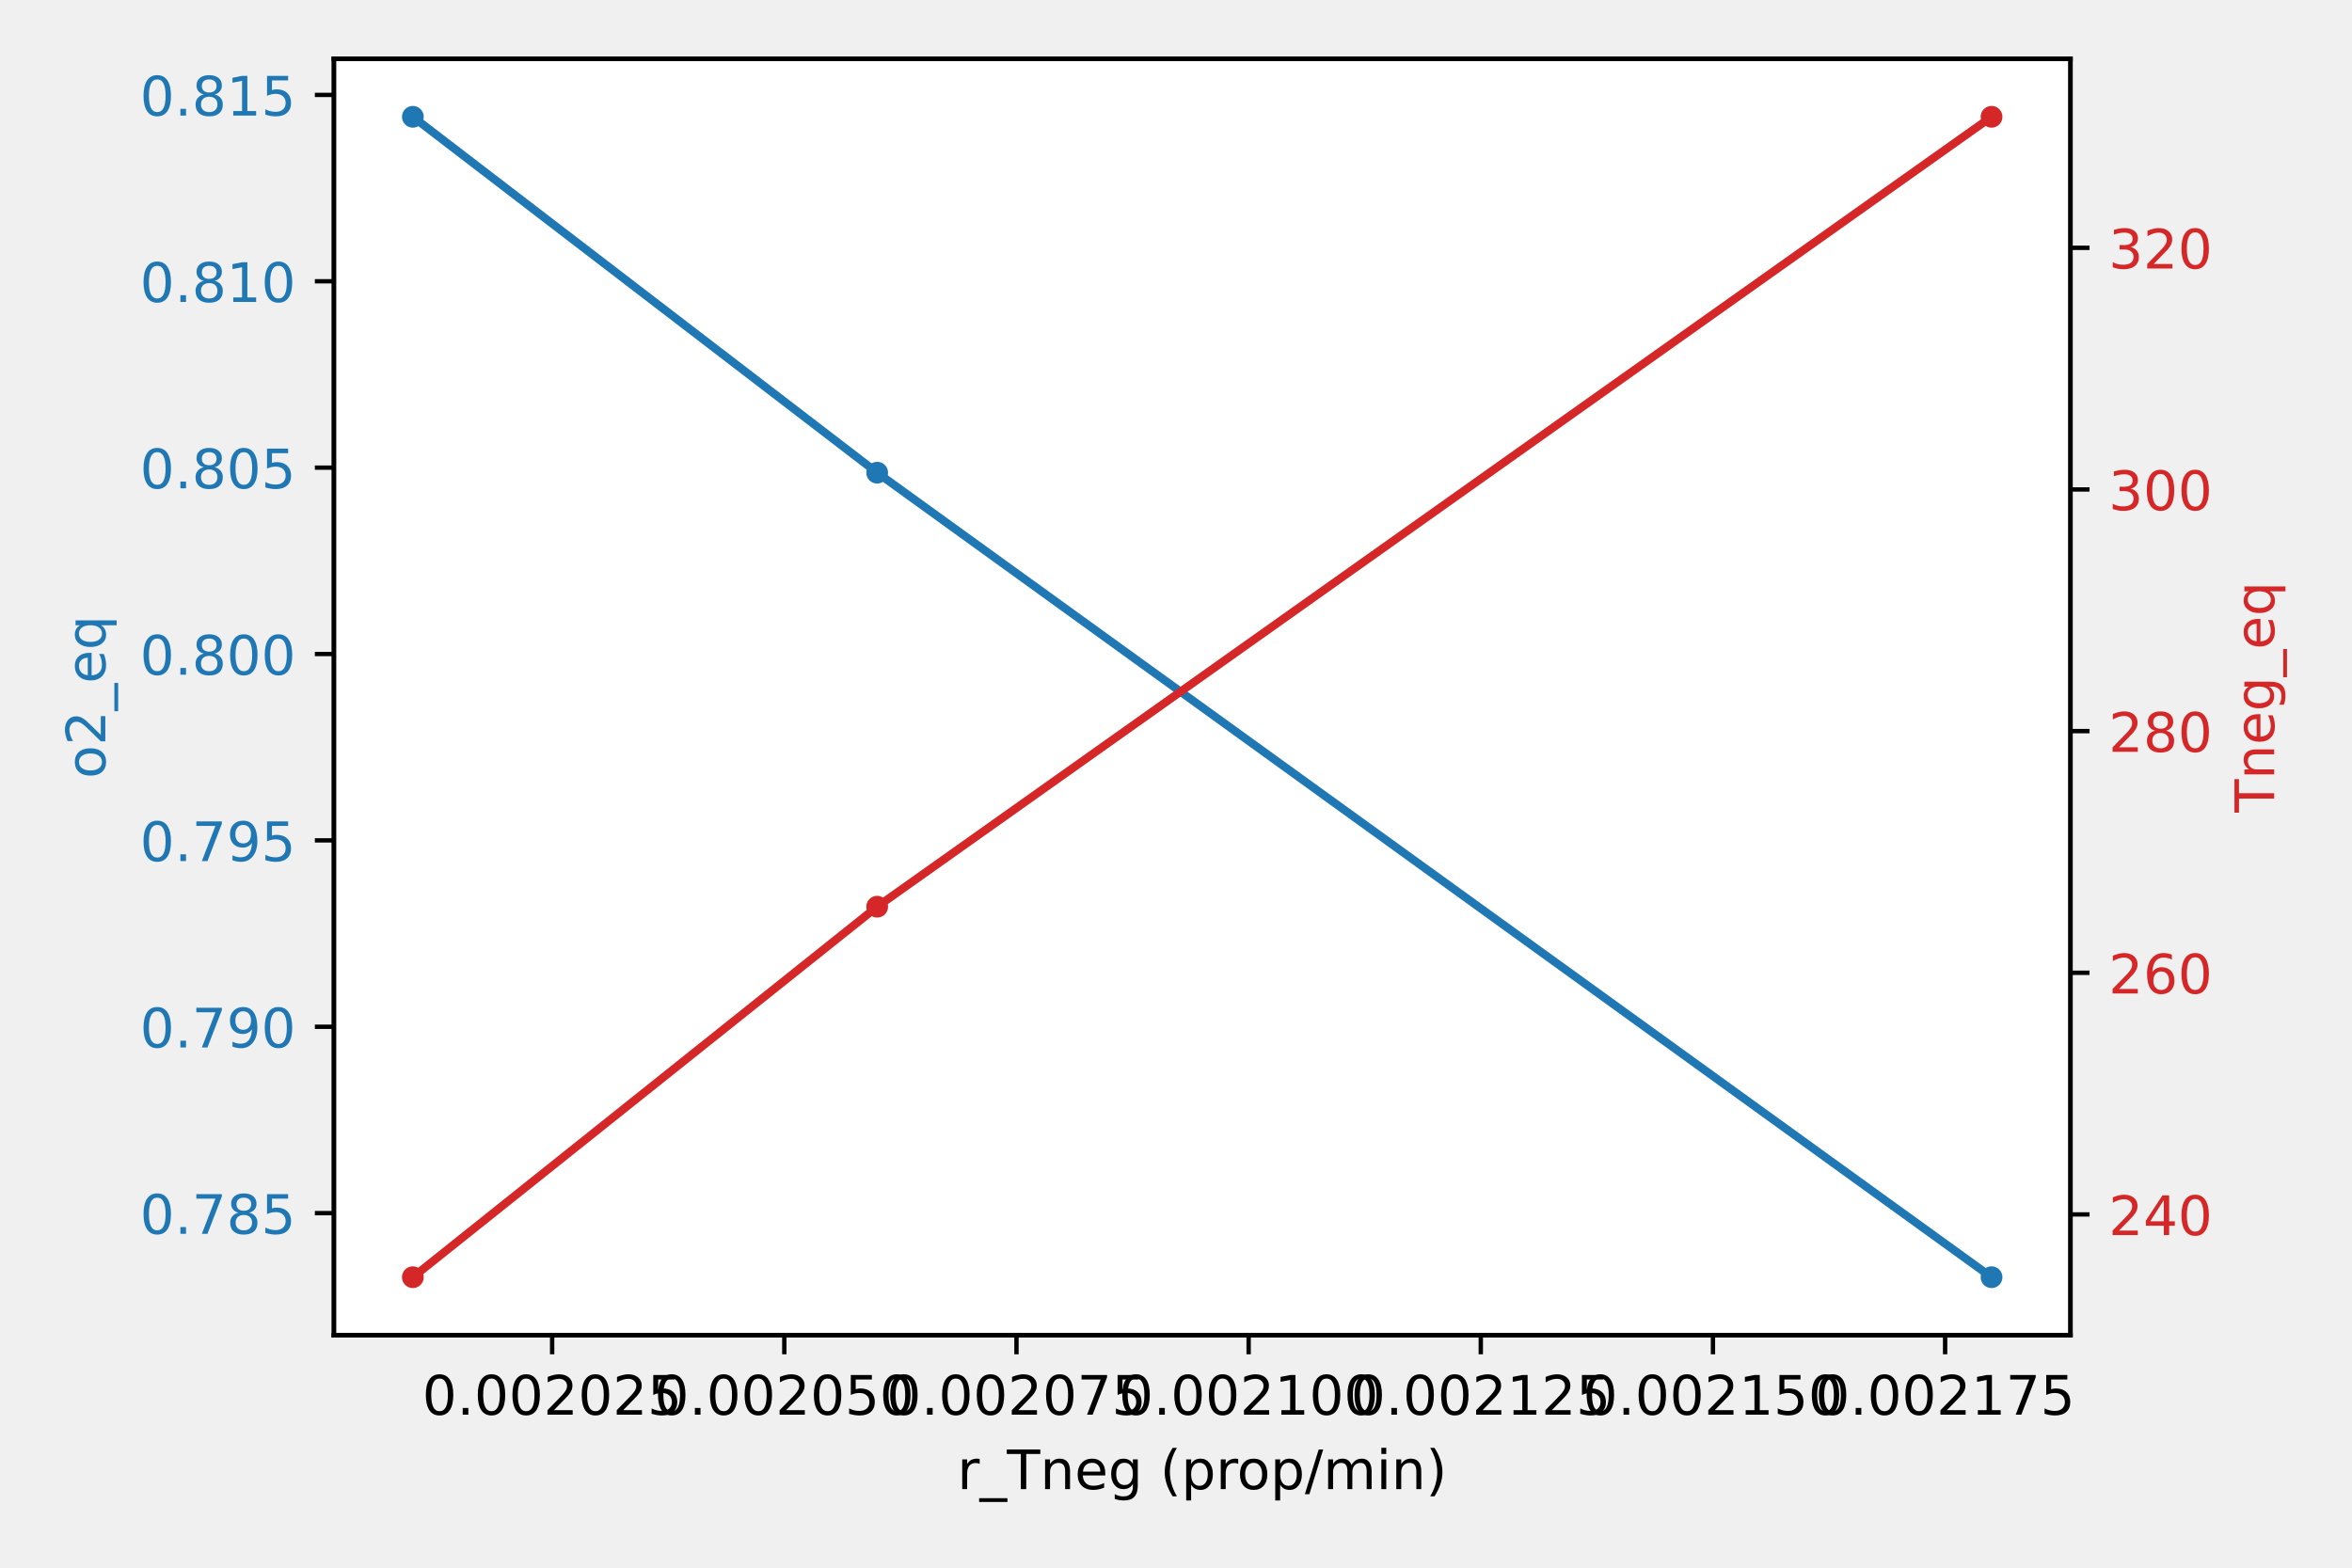
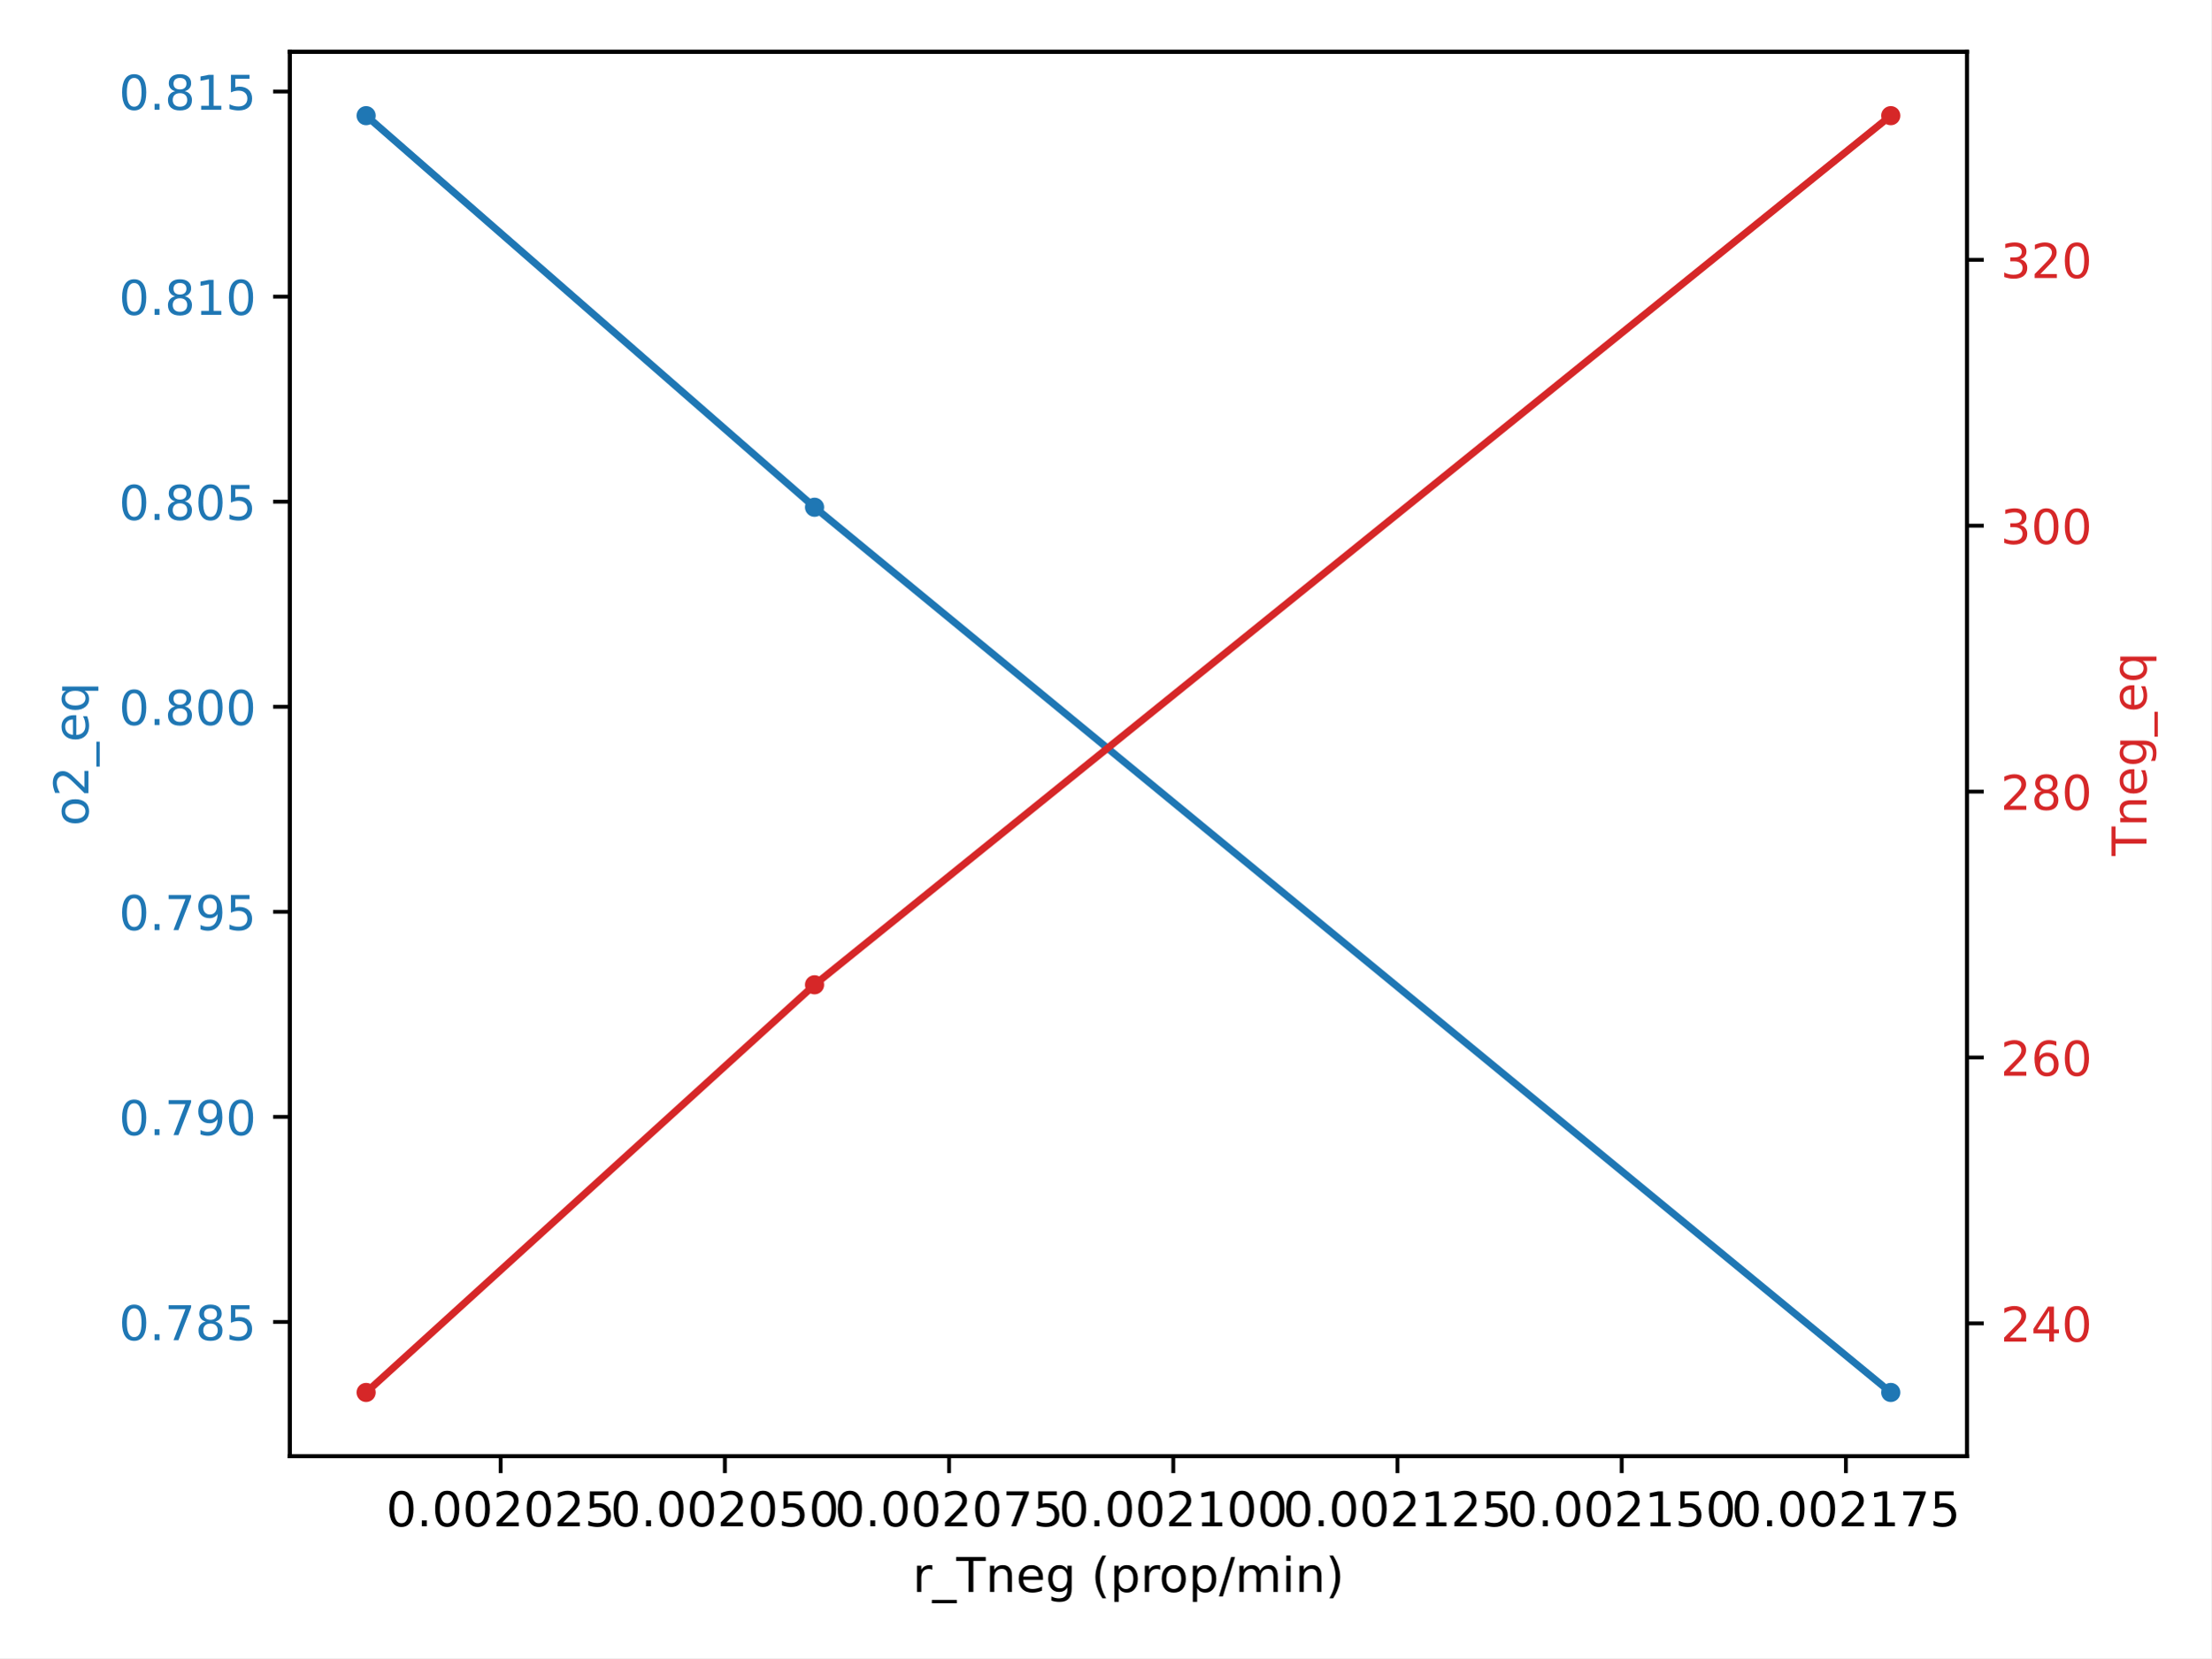
- <svg xmlns="http://www.w3.org/2000/svg" xmlns:xlink="http://www.w3.org/1999/xlink" height="288pt" version="1.1" viewBox="0 0 432 288" width="432pt">
+ <svg xmlns="http://www.w3.org/2000/svg" xmlns:xlink="http://www.w3.org/1999/xlink" height="345.6pt" version="1.1" viewBox="0 0 460.8 345.6" width="460.8pt">
  <defs>
    <style type="text/css">*{stroke-linecap:butt;stroke-linejoin:round;}</style>
  </defs>
  <g id="figure_1">
    <g id="patch_1">
-       <path d="M 0 288  L 432 288  L 432 0  L 0 0  z " style="fill:none;" />
+       <path d="M 0 345.6  L 460.8 345.6  L 460.8 0  L 0 0  z " style="fill:#ffffff;" />
    </g>
    <g id="axes_1">
      <g id="patch_2">
-         <path d="M 61.331 245.294  L 380.294 245.294  L 380.294 10.8  L 61.331 10.8  z " style="fill:#ffffff;" />
+         <path d="M 60.41 303.539  L 409.93 303.539  L 409.93 10.8  L 60.41 10.8  z " style="fill:#ffffff;" />
      </g>
      <g id="matplotlib.axis_1">
        <g id="xtick_1">
          <g id="line2d_1">
            <defs>
-               <path d="M 0 0  L 0 3.5  " id="m2875d56a18" style="stroke:#000000;stroke-width:0.8;" />
+               <path d="M 0 0  L 0 3.5  " id="mf138fcffef" style="stroke:#000000;stroke-width:0.8;" />
            </defs>
            <g>
-               <use style="stroke:#000000;stroke-width:0.8;" x="101.415" xlink:href="#m2875d56a18" y="245.294" />
+               <use style="stroke:#000000;stroke-width:0.8;" x="104.334" xlink:href="#mf138fcffef" y="303.539" />
            </g>
          </g>
          <g id="text_1">
-             <g transform="translate(77.55696 259.8922)scale(0.1 -0.1)">
+             <g transform="translate(80.47582 318.1372)scale(0.1 -0.1)">
              <defs>
                <path d="M 31.781 66.406  Q 24.172 66.406 20.328 58.906  Q 16.5 51.422 16.5 36.375  Q 16.5 21.391 20.328 13.891  Q 24.172 6.391 31.781 6.391  Q 39.453 6.391 43.281 13.891  Q 47.125 21.391 47.125 36.375  Q 47.125 51.422 43.281 58.906  Q 39.453 66.406 31.781 66.406  z M 31.781 74.219  Q 44.047 74.219 50.516 64.516  Q 56.984 54.828 56.984 36.375  Q 56.984 17.969 50.516 8.266  Q 44.047 -1.422 31.781 -1.422  Q 19.531 -1.422 13.062 8.266  Q 6.594 17.969 6.594 36.375  Q 6.594 54.828 13.062 64.516  Q 19.531 74.219 31.781 74.219  z " id="DejaVuSans-48" />
                <path d="M 10.688 12.406  L 21 12.406  L 21 0  L 10.688 0  z " id="DejaVuSans-46" />
                <path d="M 19.188 8.297  L 53.609 8.297  L 53.609 0  L 7.328 0  L 7.328 8.297  Q 12.938 14.109 22.625 23.891  Q 32.328 33.688 34.812 36.531  Q 39.547 41.844 41.422 45.531  Q 43.312 49.219 43.312 52.781  Q 43.312 58.594 39.234 62.25  Q 35.156 65.922 28.609 65.922  Q 23.969 65.922 18.812 64.312  Q 13.672 62.703 7.812 59.422  L 7.812 69.391  Q 13.766 71.781 18.938 73  Q 24.125 74.219 28.422 74.219  Q 39.75 74.219 46.484 68.547  Q 53.219 62.891 53.219 53.422  Q 53.219 48.922 51.531 44.891  Q 49.859 40.875 45.406 35.406  Q 44.188 33.984 37.641 27.219  Q 31.109 20.453 19.188 8.297  z " id="DejaVuSans-50" />
                <path d="M 10.797 72.906  L 49.516 72.906  L 49.516 64.594  L 19.828 64.594  L 19.828 46.734  Q 21.969 47.469 24.109 47.828  Q 26.266 48.188 28.422 48.188  Q 40.625 48.188 47.75 41.5  Q 54.891 34.812 54.891 23.391  Q 54.891 11.625 47.562 5.094  Q 40.234 -1.422 26.906 -1.422  Q 22.312 -1.422 17.547 -0.641  Q 12.797 0.141 7.719 1.703  L 7.719 11.625  Q 12.109 9.234 16.797 8.062  Q 21.484 6.891 26.703 6.891  Q 35.156 6.891 40.078 11.328  Q 45.016 15.766 45.016 23.391  Q 45.016 31 40.078 35.438  Q 35.156 39.891 26.703 39.891  Q 22.75 39.891 18.812 39.016  Q 14.891 38.141 10.797 36.281  z " id="DejaVuSans-53" />
              </defs>
              <use xlink:href="#DejaVuSans-48" />
              <use x="63.623" xlink:href="#DejaVuSans-46" />
              <use x="95.41" xlink:href="#DejaVuSans-48" />
              <use x="159.033" xlink:href="#DejaVuSans-48" />
              <use x="222.656" xlink:href="#DejaVuSans-50" />
              <use x="286.279" xlink:href="#DejaVuSans-48" />
              <use x="349.902" xlink:href="#DejaVuSans-50" />
              <use x="413.525" xlink:href="#DejaVuSans-53" />
            </g>
          </g>
        </g>
        <g id="xtick_2">
          <g id="line2d_2">
            <g>
-               <use style="stroke:#000000;stroke-width:0.8;" x="144.057" xlink:href="#m2875d56a18" y="245.294" />
+               <use style="stroke:#000000;stroke-width:0.8;" x="151.061" xlink:href="#mf138fcffef" y="303.539" />
            </g>
          </g>
          <g id="text_2">
-             <g transform="translate(120.199 259.8922)scale(0.1 -0.1)">
+             <g transform="translate(127.2031 318.1372)scale(0.1 -0.1)">
              <use xlink:href="#DejaVuSans-48" />
              <use x="63.623" xlink:href="#DejaVuSans-46" />
              <use x="95.41" xlink:href="#DejaVuSans-48" />
              <use x="159.033" xlink:href="#DejaVuSans-48" />
              <use x="222.656" xlink:href="#DejaVuSans-50" />
              <use x="286.279" xlink:href="#DejaVuSans-48" />
              <use x="349.902" xlink:href="#DejaVuSans-53" />
              <use x="413.525" xlink:href="#DejaVuSans-48" />
            </g>
          </g>
        </g>
        <g id="xtick_3">
          <g id="line2d_3">
            <g>
-               <use style="stroke:#000000;stroke-width:0.8;" x="186.699" xlink:href="#m2875d56a18" y="245.294" />
+               <use style="stroke:#000000;stroke-width:0.8;" x="197.788" xlink:href="#mf138fcffef" y="303.539" />
            </g>
          </g>
          <g id="text_3">
-             <g transform="translate(162.8411 259.8922)scale(0.1 -0.1)">
+             <g transform="translate(173.9304 318.1372)scale(0.1 -0.1)">
              <defs>
                <path d="M 8.203 72.906  L 55.078 72.906  L 55.078 68.703  L 28.609 0  L 18.312 0  L 43.219 64.594  L 8.203 64.594  z " id="DejaVuSans-55" />
              </defs>
              <use xlink:href="#DejaVuSans-48" />
              <use x="63.623" xlink:href="#DejaVuSans-46" />
              <use x="95.41" xlink:href="#DejaVuSans-48" />
              <use x="159.033" xlink:href="#DejaVuSans-48" />
              <use x="222.656" xlink:href="#DejaVuSans-50" />
              <use x="286.279" xlink:href="#DejaVuSans-48" />
              <use x="349.902" xlink:href="#DejaVuSans-55" />
              <use x="413.525" xlink:href="#DejaVuSans-53" />
            </g>
          </g>
        </g>
        <g id="xtick_4">
          <g id="line2d_4">
            <g>
-               <use style="stroke:#000000;stroke-width:0.8;" x="229.341" xlink:href="#m2875d56a18" y="245.294" />
+               <use style="stroke:#000000;stroke-width:0.8;" x="244.515" xlink:href="#mf138fcffef" y="303.539" />
            </g>
          </g>
          <g id="text_4">
-             <g transform="translate(205.4831 259.8922)scale(0.1 -0.1)">
+             <g transform="translate(220.6576 318.1372)scale(0.1 -0.1)">
              <defs>
                <path d="M 12.406 8.297  L 28.516 8.297  L 28.516 63.922  L 10.984 60.406  L 10.984 69.391  L 28.422 72.906  L 38.281 72.906  L 38.281 8.297  L 54.391 8.297  L 54.391 0  L 12.406 0  z " id="DejaVuSans-49" />
              </defs>
              <use xlink:href="#DejaVuSans-48" />
              <use x="63.623" xlink:href="#DejaVuSans-46" />
              <use x="95.41" xlink:href="#DejaVuSans-48" />
              <use x="159.033" xlink:href="#DejaVuSans-48" />
              <use x="222.656" xlink:href="#DejaVuSans-50" />
              <use x="286.279" xlink:href="#DejaVuSans-49" />
              <use x="349.902" xlink:href="#DejaVuSans-48" />
              <use x="413.525" xlink:href="#DejaVuSans-48" />
            </g>
          </g>
        </g>
        <g id="xtick_5">
          <g id="line2d_5">
            <g>
-               <use style="stroke:#000000;stroke-width:0.8;" x="271.983" xlink:href="#m2875d56a18" y="245.294" />
+               <use style="stroke:#000000;stroke-width:0.8;" x="291.243" xlink:href="#mf138fcffef" y="303.539" />
            </g>
          </g>
          <g id="text_5">
-             <g transform="translate(248.1251 259.8922)scale(0.1 -0.1)">
+             <g transform="translate(267.3849 318.1372)scale(0.1 -0.1)">
              <use xlink:href="#DejaVuSans-48" />
              <use x="63.623" xlink:href="#DejaVuSans-46" />
              <use x="95.41" xlink:href="#DejaVuSans-48" />
              <use x="159.033" xlink:href="#DejaVuSans-48" />
              <use x="222.656" xlink:href="#DejaVuSans-50" />
              <use x="286.279" xlink:href="#DejaVuSans-49" />
              <use x="349.902" xlink:href="#DejaVuSans-50" />
              <use x="413.525" xlink:href="#DejaVuSans-53" />
            </g>
          </g>
        </g>
        <g id="xtick_6">
          <g id="line2d_6">
            <g>
-               <use style="stroke:#000000;stroke-width:0.8;" x="314.625" xlink:href="#m2875d56a18" y="245.294" />
+               <use style="stroke:#000000;stroke-width:0.8;" x="337.97" xlink:href="#mf138fcffef" y="303.539" />
            </g>
          </g>
          <g id="text_6">
-             <g transform="translate(290.7672 259.8922)scale(0.1 -0.1)">
+             <g transform="translate(314.1122 318.1372)scale(0.1 -0.1)">
              <use xlink:href="#DejaVuSans-48" />
              <use x="63.623" xlink:href="#DejaVuSans-46" />
              <use x="95.41" xlink:href="#DejaVuSans-48" />
              <use x="159.033" xlink:href="#DejaVuSans-48" />
              <use x="222.656" xlink:href="#DejaVuSans-50" />
              <use x="286.279" xlink:href="#DejaVuSans-49" />
              <use x="349.902" xlink:href="#DejaVuSans-53" />
              <use x="413.525" xlink:href="#DejaVuSans-48" />
            </g>
          </g>
        </g>
        <g id="xtick_7">
          <g id="line2d_7">
            <g>
-               <use style="stroke:#000000;stroke-width:0.8;" x="357.267" xlink:href="#m2875d56a18" y="245.294" />
+               <use style="stroke:#000000;stroke-width:0.8;" x="384.697" xlink:href="#mf138fcffef" y="303.539" />
            </g>
          </g>
          <g id="text_7">
-             <g transform="translate(333.4092 259.8922)scale(0.1 -0.1)">
+             <g transform="translate(360.8395 318.1372)scale(0.1 -0.1)">
              <use xlink:href="#DejaVuSans-48" />
              <use x="63.623" xlink:href="#DejaVuSans-46" />
              <use x="95.41" xlink:href="#DejaVuSans-48" />
              <use x="159.033" xlink:href="#DejaVuSans-48" />
              <use x="222.656" xlink:href="#DejaVuSans-50" />
              <use x="286.279" xlink:href="#DejaVuSans-49" />
              <use x="349.902" xlink:href="#DejaVuSans-55" />
              <use x="413.525" xlink:href="#DejaVuSans-53" />
            </g>
          </g>
        </g>
        <g id="text_8">
-           <g transform="translate(175.8297 273.5703)scale(0.1 -0.1)">
+           <g transform="translate(190.1872 331.8153)scale(0.1 -0.1)">
            <defs>
              <path d="M 41.109 46.297  Q 39.594 47.172 37.812 47.578  Q 36.031 48 33.891 48  Q 26.266 48 22.188 43.047  Q 18.109 38.094 18.109 28.812  L 18.109 0  L 9.078 0  L 9.078 54.688  L 18.109 54.688  L 18.109 46.188  Q 20.953 51.172 25.484 53.578  Q 30.031 56 36.531 56  Q 37.453 56 38.578 55.875  Q 39.703 55.766 41.062 55.516  z " id="DejaVuSans-114" />
              <path d="M 50.984 -16.609  L 50.984 -23.578  L -0.984 -23.578  L -0.984 -16.609  z " id="DejaVuSans-95" />
              <path d="M -0.297 72.906  L 61.375 72.906  L 61.375 64.594  L 35.5 64.594  L 35.5 0  L 25.594 0  L 25.594 64.594  L -0.297 64.594  z " id="DejaVuSans-84" />
              <path d="M 54.891 33.016  L 54.891 0  L 45.906 0  L 45.906 32.719  Q 45.906 40.484 42.875 44.328  Q 39.844 48.188 33.797 48.188  Q 26.516 48.188 22.312 43.547  Q 18.109 38.922 18.109 30.906  L 18.109 0  L 9.078 0  L 9.078 54.688  L 18.109 54.688  L 18.109 46.188  Q 21.344 51.125 25.703 53.562  Q 30.078 56 35.797 56  Q 45.219 56 50.047 50.172  Q 54.891 44.344 54.891 33.016  z " id="DejaVuSans-110" />
              <path d="M 56.203 29.594  L 56.203 25.203  L 14.891 25.203  Q 15.484 15.922 20.484 11.062  Q 25.484 6.203 34.422 6.203  Q 39.594 6.203 44.453 7.469  Q 49.312 8.734 54.109 11.281  L 54.109 2.781  Q 49.266 0.734 44.188 -0.344  Q 39.109 -1.422 33.891 -1.422  Q 20.797 -1.422 13.156 6.188  Q 5.516 13.812 5.516 26.812  Q 5.516 40.234 12.766 48.109  Q 20.016 56 32.328 56  Q 43.359 56 49.781 48.891  Q 56.203 41.797 56.203 29.594  z M 47.219 32.234  Q 47.125 39.594 43.094 43.984  Q 39.062 48.391 32.422 48.391  Q 24.906 48.391 20.391 44.141  Q 15.875 39.891 15.188 32.172  z " id="DejaVuSans-101" />
              <path d="M 45.406 27.984  Q 45.406 37.75 41.375 43.109  Q 37.359 48.484 30.078 48.484  Q 22.859 48.484 18.828 43.109  Q 14.797 37.75 14.797 27.984  Q 14.797 18.266 18.828 12.891  Q 22.859 7.516 30.078 7.516  Q 37.359 7.516 41.375 12.891  Q 45.406 18.266 45.406 27.984  z M 54.391 6.781  Q 54.391 -7.172 48.188 -13.984  Q 42 -20.797 29.203 -20.797  Q 24.469 -20.797 20.266 -20.094  Q 16.062 -19.391 12.109 -17.922  L 12.109 -9.188  Q 16.062 -11.328 19.922 -12.344  Q 23.781 -13.375 27.781 -13.375  Q 36.625 -13.375 41.016 -8.766  Q 45.406 -4.156 45.406 5.172  L 45.406 9.625  Q 42.625 4.781 38.281 2.391  Q 33.938 0 27.875 0  Q 17.828 0 11.672 7.656  Q 5.516 15.328 5.516 27.984  Q 5.516 40.672 11.672 48.328  Q 17.828 56 27.875 56  Q 33.938 56 38.281 53.609  Q 42.625 51.219 45.406 46.391  L 45.406 54.688  L 54.391 54.688  z " id="DejaVuSans-103" />
              <path id="DejaVuSans-32" />
              <path d="M 31 75.875  Q 24.469 64.656 21.281 53.656  Q 18.109 42.672 18.109 31.391  Q 18.109 20.125 21.312 9.062  Q 24.516 -2 31 -13.188  L 23.188 -13.188  Q 15.875 -1.703 12.234 9.375  Q 8.594 20.453 8.594 31.391  Q 8.594 42.281 12.203 53.312  Q 15.828 64.359 23.188 75.875  z " id="DejaVuSans-40" />
              <path d="M 18.109 8.203  L 18.109 -20.797  L 9.078 -20.797  L 9.078 54.688  L 18.109 54.688  L 18.109 46.391  Q 20.953 51.266 25.266 53.625  Q 29.594 56 35.594 56  Q 45.562 56 51.781 48.094  Q 58.016 40.188 58.016 27.297  Q 58.016 14.406 51.781 6.484  Q 45.562 -1.422 35.594 -1.422  Q 29.594 -1.422 25.266 0.953  Q 20.953 3.328 18.109 8.203  z M 48.688 27.297  Q 48.688 37.203 44.609 42.844  Q 40.531 48.484 33.406 48.484  Q 26.266 48.484 22.188 42.844  Q 18.109 37.203 18.109 27.297  Q 18.109 17.391 22.188 11.75  Q 26.266 6.109 33.406 6.109  Q 40.531 6.109 44.609 11.75  Q 48.688 17.391 48.688 27.297  z " id="DejaVuSans-112" />
              <path d="M 30.609 48.391  Q 23.391 48.391 19.188 42.75  Q 14.984 37.109 14.984 27.297  Q 14.984 17.484 19.156 11.844  Q 23.344 6.203 30.609 6.203  Q 37.797 6.203 41.984 11.859  Q 46.188 17.531 46.188 27.297  Q 46.188 37.016 41.984 42.703  Q 37.797 48.391 30.609 48.391  z M 30.609 56  Q 42.328 56 49.016 48.375  Q 55.719 40.766 55.719 27.297  Q 55.719 13.875 49.016 6.219  Q 42.328 -1.422 30.609 -1.422  Q 18.844 -1.422 12.172 6.219  Q 5.516 13.875 5.516 27.297  Q 5.516 40.766 12.172 48.375  Q 18.844 56 30.609 56  z " id="DejaVuSans-111" />
              <path d="M 25.391 72.906  L 33.688 72.906  L 8.297 -9.281  L 0 -9.281  z " id="DejaVuSans-47" />
              <path d="M 52 44.188  Q 55.375 50.25 60.062 53.125  Q 64.75 56 71.094 56  Q 79.641 56 84.281 50.016  Q 88.922 44.047 88.922 33.016  L 88.922 0  L 79.891 0  L 79.891 32.719  Q 79.891 40.578 77.094 44.375  Q 74.312 48.188 68.609 48.188  Q 61.625 48.188 57.562 43.547  Q 53.516 38.922 53.516 30.906  L 53.516 0  L 44.484 0  L 44.484 32.719  Q 44.484 40.625 41.703 44.406  Q 38.922 48.188 33.109 48.188  Q 26.219 48.188 22.156 43.531  Q 18.109 38.875 18.109 30.906  L 18.109 0  L 9.078 0  L 9.078 54.688  L 18.109 54.688  L 18.109 46.188  Q 21.188 51.219 25.484 53.609  Q 29.781 56 35.688 56  Q 41.656 56 45.828 52.969  Q 50 49.953 52 44.188  z " id="DejaVuSans-109" />
              <path d="M 9.422 54.688  L 18.406 54.688  L 18.406 0  L 9.422 0  z M 9.422 75.984  L 18.406 75.984  L 18.406 64.594  L 9.422 64.594  z " id="DejaVuSans-105" />
              <path d="M 8.016 75.875  L 15.828 75.875  Q 23.141 64.359 26.781 53.312  Q 30.422 42.281 30.422 31.391  Q 30.422 20.453 26.781 9.375  Q 23.141 -1.703 15.828 -13.188  L 8.016 -13.188  Q 14.5 -2 17.703 9.062  Q 20.906 20.125 20.906 31.391  Q 20.906 42.672 17.703 53.656  Q 14.5 64.656 8.016 75.875  z " id="DejaVuSans-41" />
            </defs>
            <use xlink:href="#DejaVuSans-114" />
            <use x="41.113" xlink:href="#DejaVuSans-95" />
            <use x="91.113" xlink:href="#DejaVuSans-84" />
            <use x="152.197" xlink:href="#DejaVuSans-110" />
            <use x="215.576" xlink:href="#DejaVuSans-101" />
            <use x="277.1" xlink:href="#DejaVuSans-103" />
            <use x="340.576" xlink:href="#DejaVuSans-32" />
            <use x="372.363" xlink:href="#DejaVuSans-40" />
            <use x="411.377" xlink:href="#DejaVuSans-112" />
            <use x="474.854" xlink:href="#DejaVuSans-114" />
            <use x="513.717" xlink:href="#DejaVuSans-111" />
            <use x="574.898" xlink:href="#DejaVuSans-112" />
            <use x="638.375" xlink:href="#DejaVuSans-47" />
            <use x="672.066" xlink:href="#DejaVuSans-109" />
            <use x="769.479" xlink:href="#DejaVuSans-105" />
            <use x="797.262" xlink:href="#DejaVuSans-110" />
            <use x="860.641" xlink:href="#DejaVuSans-41" />
          </g>
        </g>
      </g>
      <g id="matplotlib.axis_2">
        <g id="ytick_1">
          <g id="line2d_8">
            <defs>
-               <path d="M 0 0  L -3.5 0  " id="m1f08e4fe74" style="stroke:#000000;stroke-width:0.8;" />
+               <path d="M 0 0  L -3.5 0  " id="mfd2aa10084" style="stroke:#000000;stroke-width:0.8;" />
            </defs>
            <g>
-               <use style="stroke:#000000;stroke-width:0.8;" x="61.331" xlink:href="#m1f08e4fe74" y="222.866" />
+               <use style="stroke:#000000;stroke-width:0.8;" x="60.41" xlink:href="#mfd2aa10084" y="275.54" />
            </g>
          </g>
          <g id="text_9">
-             <g style="fill:#1f77b4;" transform="translate(25.70312 226.6653)scale(0.1 -0.1)">
+             <g style="fill:#1f77b4;" transform="translate(24.78187 279.3396)scale(0.1 -0.1)">
              <defs>
                <path d="M 31.781 34.625  Q 24.75 34.625 20.719 30.859  Q 16.703 27.094 16.703 20.516  Q 16.703 13.922 20.719 10.156  Q 24.75 6.391 31.781 6.391  Q 38.812 6.391 42.859 10.172  Q 46.922 13.969 46.922 20.516  Q 46.922 27.094 42.891 30.859  Q 38.875 34.625 31.781 34.625  z M 21.922 38.812  Q 15.578 40.375 12.031 44.719  Q 8.5 49.078 8.5 55.328  Q 8.5 64.062 14.719 69.141  Q 20.953 74.219 31.781 74.219  Q 42.672 74.219 48.875 69.141  Q 55.078 64.062 55.078 55.328  Q 55.078 49.078 51.531 44.719  Q 48 40.375 41.703 38.812  Q 48.828 37.156 52.797 32.312  Q 56.781 27.484 56.781 20.516  Q 56.781 9.906 50.312 4.234  Q 43.844 -1.422 31.781 -1.422  Q 19.734 -1.422 13.25 4.234  Q 6.781 9.906 6.781 20.516  Q 6.781 27.484 10.781 32.312  Q 14.797 37.156 21.922 38.812  z M 18.312 54.391  Q 18.312 48.734 21.844 45.562  Q 25.391 42.391 31.781 42.391  Q 38.141 42.391 41.719 45.562  Q 45.312 48.734 45.312 54.391  Q 45.312 60.062 41.719 63.234  Q 38.141 66.406 31.781 66.406  Q 25.391 66.406 21.844 63.234  Q 18.312 60.062 18.312 54.391  z " id="DejaVuSans-56" />
              </defs>
              <use xlink:href="#DejaVuSans-48" />
              <use x="63.623" xlink:href="#DejaVuSans-46" />
              <use x="95.41" xlink:href="#DejaVuSans-55" />
              <use x="159.033" xlink:href="#DejaVuSans-56" />
              <use x="222.656" xlink:href="#DejaVuSans-53" />
            </g>
          </g>
        </g>
        <g id="ytick_2">
          <g id="line2d_9">
            <g>
-               <use style="stroke:#000000;stroke-width:0.8;" x="61.331" xlink:href="#m1f08e4fe74" y="188.627" />
+               <use style="stroke:#000000;stroke-width:0.8;" x="60.41" xlink:href="#mfd2aa10084" y="232.797" />
            </g>
          </g>
          <g id="text_10">
-             <g style="fill:#1f77b4;" transform="translate(25.70312 192.4264)scale(0.1 -0.1)">
+             <g style="fill:#1f77b4;" transform="translate(24.78187 236.5962)scale(0.1 -0.1)">
              <defs>
                <path d="M 10.984 1.516  L 10.984 10.5  Q 14.703 8.734 18.5 7.812  Q 22.312 6.891 25.984 6.891  Q 35.75 6.891 40.891 13.453  Q 46.047 20.016 46.781 33.406  Q 43.953 29.203 39.594 26.953  Q 35.25 24.703 29.984 24.703  Q 19.047 24.703 12.672 31.312  Q 6.297 37.938 6.297 49.422  Q 6.297 60.641 12.938 67.422  Q 19.578 74.219 30.609 74.219  Q 43.266 74.219 49.922 64.516  Q 56.594 54.828 56.594 36.375  Q 56.594 19.141 48.406 8.859  Q 40.234 -1.422 26.422 -1.422  Q 22.703 -1.422 18.891 -0.688  Q 15.094 0.047 10.984 1.516  z M 30.609 32.422  Q 37.25 32.422 41.125 36.953  Q 45.016 41.5 45.016 49.422  Q 45.016 57.281 41.125 61.844  Q 37.25 66.406 30.609 66.406  Q 23.969 66.406 20.094 61.844  Q 16.219 57.281 16.219 49.422  Q 16.219 41.5 20.094 36.953  Q 23.969 32.422 30.609 32.422  z " id="DejaVuSans-57" />
              </defs>
              <use xlink:href="#DejaVuSans-48" />
              <use x="63.623" xlink:href="#DejaVuSans-46" />
              <use x="95.41" xlink:href="#DejaVuSans-55" />
              <use x="159.033" xlink:href="#DejaVuSans-57" />
              <use x="222.656" xlink:href="#DejaVuSans-48" />
            </g>
          </g>
        </g>
        <g id="ytick_3">
          <g id="line2d_10">
            <g>
-               <use style="stroke:#000000;stroke-width:0.8;" x="61.331" xlink:href="#m1f08e4fe74" y="154.388" />
+               <use style="stroke:#000000;stroke-width:0.8;" x="60.41" xlink:href="#mfd2aa10084" y="190.054" />
            </g>
          </g>
          <g id="text_11">
-             <g style="fill:#1f77b4;" transform="translate(25.70312 158.1875)scale(0.1 -0.1)">
+             <g style="fill:#1f77b4;" transform="translate(24.78187 193.8528)scale(0.1 -0.1)">
              <use xlink:href="#DejaVuSans-48" />
              <use x="63.623" xlink:href="#DejaVuSans-46" />
              <use x="95.41" xlink:href="#DejaVuSans-55" />
              <use x="159.033" xlink:href="#DejaVuSans-57" />
              <use x="222.656" xlink:href="#DejaVuSans-53" />
            </g>
          </g>
        </g>
        <g id="ytick_4">
          <g id="line2d_11">
            <g>
-               <use style="stroke:#000000;stroke-width:0.8;" x="61.331" xlink:href="#m1f08e4fe74" y="120.149" />
+               <use style="stroke:#000000;stroke-width:0.8;" x="60.41" xlink:href="#mfd2aa10084" y="147.31" />
            </g>
          </g>
          <g id="text_12">
-             <g style="fill:#1f77b4;" transform="translate(25.70312 123.9486)scale(0.1 -0.1)">
+             <g style="fill:#1f77b4;" transform="translate(24.78187 151.1095)scale(0.1 -0.1)">
              <use xlink:href="#DejaVuSans-48" />
              <use x="63.623" xlink:href="#DejaVuSans-46" />
              <use x="95.41" xlink:href="#DejaVuSans-56" />
              <use x="159.033" xlink:href="#DejaVuSans-48" />
              <use x="222.656" xlink:href="#DejaVuSans-48" />
            </g>
          </g>
        </g>
        <g id="ytick_5">
          <g id="line2d_12">
            <g>
-               <use style="stroke:#000000;stroke-width:0.8;" x="61.331" xlink:href="#m1f08e4fe74" y="85.911" />
+               <use style="stroke:#000000;stroke-width:0.8;" x="60.41" xlink:href="#mfd2aa10084" y="104.567" />
            </g>
          </g>
          <g id="text_13">
-             <g style="fill:#1f77b4;" transform="translate(25.70312 89.70973)scale(0.1 -0.1)">
+             <g style="fill:#1f77b4;" transform="translate(24.78187 108.3661)scale(0.1 -0.1)">
              <use xlink:href="#DejaVuSans-48" />
              <use x="63.623" xlink:href="#DejaVuSans-46" />
              <use x="95.41" xlink:href="#DejaVuSans-56" />
              <use x="159.033" xlink:href="#DejaVuSans-48" />
              <use x="222.656" xlink:href="#DejaVuSans-53" />
            </g>
          </g>
        </g>
        <g id="ytick_6">
          <g id="line2d_13">
            <g>
-               <use style="stroke:#000000;stroke-width:0.8;" x="61.331" xlink:href="#m1f08e4fe74" y="51.672" />
+               <use style="stroke:#000000;stroke-width:0.8;" x="60.41" xlink:href="#mfd2aa10084" y="61.824" />
            </g>
          </g>
          <g id="text_14">
-             <g style="fill:#1f77b4;" transform="translate(25.70312 55.47084)scale(0.1 -0.1)">
+             <g style="fill:#1f77b4;" transform="translate(24.78187 65.62279)scale(0.1 -0.1)">
              <use xlink:href="#DejaVuSans-48" />
              <use x="63.623" xlink:href="#DejaVuSans-46" />
              <use x="95.41" xlink:href="#DejaVuSans-56" />
              <use x="159.033" xlink:href="#DejaVuSans-49" />
              <use x="222.656" xlink:href="#DejaVuSans-48" />
            </g>
          </g>
        </g>
        <g id="ytick_7">
          <g id="line2d_14">
            <g>
-               <use style="stroke:#000000;stroke-width:0.8;" x="61.331" xlink:href="#m1f08e4fe74" y="17.433" />
+               <use style="stroke:#000000;stroke-width:0.8;" x="60.41" xlink:href="#mfd2aa10084" y="19.08" />
            </g>
          </g>
          <g id="text_15">
-             <g style="fill:#1f77b4;" transform="translate(25.70312 21.23196)scale(0.1 -0.1)">
+             <g style="fill:#1f77b4;" transform="translate(24.78187 22.87944)scale(0.1 -0.1)">
              <use xlink:href="#DejaVuSans-48" />
              <use x="63.623" xlink:href="#DejaVuSans-46" />
              <use x="95.41" xlink:href="#DejaVuSans-56" />
              <use x="159.033" xlink:href="#DejaVuSans-49" />
              <use x="222.656" xlink:href="#DejaVuSans-53" />
            </g>
          </g>
        </g>
        <g id="text_16">
-           <g style="fill:#1f77b4;" transform="translate(19.34531 143.0383)rotate(-90)scale(0.1 -0.1)">
+           <g style="fill:#1f77b4;" transform="translate(18.42406 172.1608)rotate(-90)scale(0.1 -0.1)">
            <defs>
              <path d="M 14.797 27.297  Q 14.797 17.391 18.875 11.75  Q 22.953 6.109 30.078 6.109  Q 37.203 6.109 41.297 11.75  Q 45.406 17.391 45.406 27.297  Q 45.406 37.203 41.297 42.844  Q 37.203 48.484 30.078 48.484  Q 22.953 48.484 18.875 42.844  Q 14.797 37.203 14.797 27.297  z M 45.406 8.203  Q 42.578 3.328 38.25 0.953  Q 33.938 -1.422 27.875 -1.422  Q 17.969 -1.422 11.734 6.484  Q 5.516 14.406 5.516 27.297  Q 5.516 40.188 11.734 48.094  Q 17.969 56 27.875 56  Q 33.938 56 38.25 53.625  Q 42.578 51.266 45.406 46.391  L 45.406 54.688  L 54.391 54.688  L 54.391 -20.797  L 45.406 -20.797  z " id="DejaVuSans-113" />
            </defs>
            <use xlink:href="#DejaVuSans-111" />
            <use x="61.182" xlink:href="#DejaVuSans-50" />
            <use x="124.805" xlink:href="#DejaVuSans-95" />
            <use x="174.805" xlink:href="#DejaVuSans-101" />
            <use x="236.328" xlink:href="#DejaVuSans-113" />
          </g>
        </g>
      </g>
      <g id="line2d_15">
-         <path clip-path="url(#p1af8003e63)" d="M 75.83 21.459  L 161.114 86.838  L 365.795 234.635  " style="fill:none;stroke:#1f77b4;stroke-linecap:square;stroke-width:1.5;" />
+         <path clip-path="url(#pe57927f457)" d="M 76.297 24.106  L 169.752 105.725  L 394.043 290.232  " style="fill:none;stroke:#1f77b4;stroke-linecap:square;stroke-width:1.5;" />
        <defs>
-           <path d="M 0 1.5  C 0.398 1.5 0.779 1.342 1.061 1.061  C 1.342 0.779 1.5 0.398 1.5 0  C 1.5 -0.398 1.342 -0.779 1.061 -1.061  C 0.779 -1.342 0.398 -1.5 0 -1.5  C -0.398 -1.5 -0.779 -1.342 -1.061 -1.061  C -1.342 -0.779 -1.5 -0.398 -1.5 0  C -1.5 0.398 -1.342 0.779 -1.061 1.061  C -0.779 1.342 -0.398 1.5 0 1.5  z " id="m96e38a2a22" style="stroke:#1f77b4;" />
+           <path d="M 0 1.5  C 0.398 1.5 0.779 1.342 1.061 1.061  C 1.342 0.779 1.5 0.398 1.5 0  C 1.5 -0.398 1.342 -0.779 1.061 -1.061  C 0.779 -1.342 0.398 -1.5 0 -1.5  C -0.398 -1.5 -0.779 -1.342 -1.061 -1.061  C -1.342 -0.779 -1.5 -0.398 -1.5 0  C -1.5 0.398 -1.342 0.779 -1.061 1.061  C -0.779 1.342 -0.398 1.5 0 1.5  z " id="m2c0e2d93cb" style="stroke:#1f77b4;" />
        </defs>
-         <g clip-path="url(#p1af8003e63)">
-           <use style="fill:#1f77b4;stroke:#1f77b4;" x="75.83" xlink:href="#m96e38a2a22" y="21.459" />
-           <use style="fill:#1f77b4;stroke:#1f77b4;" x="161.114" xlink:href="#m96e38a2a22" y="86.838" />
-           <use style="fill:#1f77b4;stroke:#1f77b4;" x="365.795" xlink:href="#m96e38a2a22" y="234.635" />
+         <g clip-path="url(#pe57927f457)">
+           <use style="fill:#1f77b4;stroke:#1f77b4;" x="76.297" xlink:href="#m2c0e2d93cb" y="24.106" />
+           <use style="fill:#1f77b4;stroke:#1f77b4;" x="169.752" xlink:href="#m2c0e2d93cb" y="105.725" />
+           <use style="fill:#1f77b4;stroke:#1f77b4;" x="394.043" xlink:href="#m2c0e2d93cb" y="290.232" />
        </g>
      </g>
      <g id="patch_3">
-         <path d="M 61.331 245.294  L 61.331 10.8  " style="fill:none;stroke:#000000;stroke-linecap:square;stroke-linejoin:miter;stroke-width:0.8;" />
+         <path d="M 60.41 303.539  L 60.41 10.8  " style="fill:none;stroke:#000000;stroke-linecap:square;stroke-linejoin:miter;stroke-width:0.8;" />
      </g>
      <g id="patch_4">
-         <path d="M 380.294 245.294  L 380.294 10.8  " style="fill:none;stroke:#000000;stroke-linecap:square;stroke-linejoin:miter;stroke-width:0.8;" />
+         <path d="M 409.93 303.539  L 409.93 10.8  " style="fill:none;stroke:#000000;stroke-linecap:square;stroke-linejoin:miter;stroke-width:0.8;" />
      </g>
      <g id="patch_5">
-         <path d="M 61.331 245.294  L 380.294 245.294  " style="fill:none;stroke:#000000;stroke-linecap:square;stroke-linejoin:miter;stroke-width:0.8;" />
+         <path d="M 60.41 303.539  L 409.93 303.539  " style="fill:none;stroke:#000000;stroke-linecap:square;stroke-linejoin:miter;stroke-width:0.8;" />
      </g>
      <g id="patch_6">
-         <path d="M 61.331 10.8  L 380.294 10.8  " style="fill:none;stroke:#000000;stroke-linecap:square;stroke-linejoin:miter;stroke-width:0.8;" />
+         <path d="M 60.41 10.8  L 409.93 10.8  " style="fill:none;stroke:#000000;stroke-linecap:square;stroke-linejoin:miter;stroke-width:0.8;" />
      </g>
    </g>
    <g id="axes_2">
      <g id="matplotlib.axis_3">
        <g id="ytick_8">
          <g id="line2d_16">
            <defs>
-               <path d="M 0 0  L 3.5 0  " id="m467c825d9d" style="stroke:#000000;stroke-width:0.8;" />
+               <path d="M 0 0  L 3.5 0  " id="m6fb48643bd" style="stroke:#000000;stroke-width:0.8;" />
            </defs>
            <g>
-               <use style="stroke:#000000;stroke-width:0.8;" x="380.294" xlink:href="#m467c825d9d" y="223.102" />
+               <use style="stroke:#000000;stroke-width:0.8;" x="409.93" xlink:href="#m6fb48643bd" y="275.835" />
            </g>
          </g>
          <g id="text_17">
-             <g style="fill:#d62728;" transform="translate(387.2937 226.9014)scale(0.1 -0.1)">
+             <g style="fill:#d62728;" transform="translate(416.93 279.6344)scale(0.1 -0.1)">
              <defs>
                <path d="M 37.797 64.312  L 12.891 25.391  L 37.797 25.391  z M 35.203 72.906  L 47.609 72.906  L 47.609 25.391  L 58.016 25.391  L 58.016 17.188  L 47.609 17.188  L 47.609 0  L 37.797 0  L 37.797 17.188  L 4.891 17.188  L 4.891 26.703  z " id="DejaVuSans-52" />
              </defs>
              <use xlink:href="#DejaVuSans-50" />
              <use x="63.623" xlink:href="#DejaVuSans-52" />
              <use x="127.246" xlink:href="#DejaVuSans-48" />
            </g>
          </g>
        </g>
        <g id="ytick_9">
          <g id="line2d_17">
            <g>
-               <use style="stroke:#000000;stroke-width:0.8;" x="380.294" xlink:href="#m467c825d9d" y="178.708" />
+               <use style="stroke:#000000;stroke-width:0.8;" x="409.93" xlink:href="#m6fb48643bd" y="220.414" />
            </g>
          </g>
          <g id="text_18">
-             <g style="fill:#d62728;" transform="translate(387.2937 182.5071)scale(0.1 -0.1)">
+             <g style="fill:#d62728;" transform="translate(416.93 224.2131)scale(0.1 -0.1)">
              <defs>
                <path d="M 33.016 40.375  Q 26.375 40.375 22.484 35.828  Q 18.609 31.297 18.609 23.391  Q 18.609 15.531 22.484 10.953  Q 26.375 6.391 33.016 6.391  Q 39.656 6.391 43.531 10.953  Q 47.406 15.531 47.406 23.391  Q 47.406 31.297 43.531 35.828  Q 39.656 40.375 33.016 40.375  z M 52.594 71.297  L 52.594 62.312  Q 48.875 64.062 45.094 64.984  Q 41.312 65.922 37.594 65.922  Q 27.828 65.922 22.672 59.328  Q 17.531 52.734 16.797 39.406  Q 19.672 43.656 24.016 45.922  Q 28.375 48.188 33.594 48.188  Q 44.578 48.188 50.953 41.516  Q 57.328 34.859 57.328 23.391  Q 57.328 12.156 50.688 5.359  Q 44.047 -1.422 33.016 -1.422  Q 20.359 -1.422 13.672 8.266  Q 6.984 17.969 6.984 36.375  Q 6.984 53.656 15.188 63.938  Q 23.391 74.219 37.203 74.219  Q 40.922 74.219 44.703 73.484  Q 48.484 72.75 52.594 71.297  z " id="DejaVuSans-54" />
              </defs>
              <use xlink:href="#DejaVuSans-50" />
              <use x="63.623" xlink:href="#DejaVuSans-54" />
              <use x="127.246" xlink:href="#DejaVuSans-48" />
            </g>
          </g>
        </g>
        <g id="ytick_10">
          <g id="line2d_18">
            <g>
-               <use style="stroke:#000000;stroke-width:0.8;" x="380.294" xlink:href="#m467c825d9d" y="134.314" />
+               <use style="stroke:#000000;stroke-width:0.8;" x="409.93" xlink:href="#m6fb48643bd" y="164.993" />
            </g>
          </g>
          <g id="text_19">
-             <g style="fill:#d62728;" transform="translate(387.2937 138.1128)scale(0.1 -0.1)">
+             <g style="fill:#d62728;" transform="translate(416.93 168.7919)scale(0.1 -0.1)">
              <use xlink:href="#DejaVuSans-50" />
              <use x="63.623" xlink:href="#DejaVuSans-56" />
              <use x="127.246" xlink:href="#DejaVuSans-48" />
            </g>
          </g>
        </g>
        <g id="ytick_11">
          <g id="line2d_19">
            <g>
-               <use style="stroke:#000000;stroke-width:0.8;" x="380.294" xlink:href="#m467c825d9d" y="89.919" />
+               <use style="stroke:#000000;stroke-width:0.8;" x="409.93" xlink:href="#m6fb48643bd" y="109.571" />
            </g>
          </g>
          <g id="text_20">
-             <g style="fill:#d62728;" transform="translate(387.2937 93.71849)scale(0.1 -0.1)">
+             <g style="fill:#d62728;" transform="translate(416.93 113.3706)scale(0.1 -0.1)">
              <defs>
                <path d="M 40.578 39.312  Q 47.656 37.797 51.625 33  Q 55.609 28.219 55.609 21.188  Q 55.609 10.406 48.188 4.484  Q 40.766 -1.422 27.094 -1.422  Q 22.516 -1.422 17.656 -0.516  Q 12.797 0.391 7.625 2.203  L 7.625 11.719  Q 11.719 9.328 16.594 8.109  Q 21.484 6.891 26.812 6.891  Q 36.078 6.891 40.938 10.547  Q 45.797 14.203 45.797 21.188  Q 45.797 27.641 41.281 31.266  Q 36.766 34.906 28.719 34.906  L 20.219 34.906  L 20.219 43.016  L 29.109 43.016  Q 36.375 43.016 40.234 45.922  Q 44.094 48.828 44.094 54.297  Q 44.094 59.906 40.109 62.906  Q 36.141 65.922 28.719 65.922  Q 24.656 65.922 20.016 65.031  Q 15.375 64.156 9.812 62.312  L 9.812 71.094  Q 15.438 72.656 20.344 73.438  Q 25.25 74.219 29.594 74.219  Q 40.828 74.219 47.359 69.109  Q 53.906 64.016 53.906 55.328  Q 53.906 49.266 50.438 45.094  Q 46.969 40.922 40.578 39.312  z " id="DejaVuSans-51" />
              </defs>
              <use xlink:href="#DejaVuSans-51" />
              <use x="63.623" xlink:href="#DejaVuSans-48" />
              <use x="127.246" xlink:href="#DejaVuSans-48" />
            </g>
          </g>
        </g>
        <g id="ytick_12">
          <g id="line2d_20">
            <g>
-               <use style="stroke:#000000;stroke-width:0.8;" x="380.294" xlink:href="#m467c825d9d" y="45.525" />
+               <use style="stroke:#000000;stroke-width:0.8;" x="409.93" xlink:href="#m6fb48643bd" y="54.15" />
            </g>
          </g>
          <g id="text_21">
-             <g style="fill:#d62728;" transform="translate(387.2937 49.32417)scale(0.1 -0.1)">
+             <g style="fill:#d62728;" transform="translate(416.93 57.94937)scale(0.1 -0.1)">
              <use xlink:href="#DejaVuSans-51" />
              <use x="63.623" xlink:href="#DejaVuSans-50" />
              <use x="127.246" xlink:href="#DejaVuSans-48" />
            </g>
          </g>
        </g>
        <g id="text_22">
-           <g style="fill:#d62728;" transform="translate(417.7016 149.2711)rotate(-90)scale(0.1 -0.1)">
+           <g style="fill:#d62728;" transform="translate(447.3378 178.3936)rotate(-90)scale(0.1 -0.1)">
            <use xlink:href="#DejaVuSans-84" />
            <use x="61.084" xlink:href="#DejaVuSans-110" />
            <use x="124.463" xlink:href="#DejaVuSans-101" />
            <use x="185.986" xlink:href="#DejaVuSans-103" />
            <use x="249.463" xlink:href="#DejaVuSans-95" />
            <use x="299.463" xlink:href="#DejaVuSans-101" />
            <use x="360.986" xlink:href="#DejaVuSans-113" />
          </g>
        </g>
      </g>
      <g id="line2d_21">
-         <path clip-path="url(#p1af8003e63)" d="M 75.83 234.635  L 161.114 166.57  L 365.795 21.459  " style="fill:none;stroke:#d62728;stroke-linecap:square;stroke-width:1.5;" />
+         <path clip-path="url(#pe57927f457)" d="M 76.297 290.232  L 169.752 205.261  L 394.043 24.106  " style="fill:none;stroke:#d62728;stroke-linecap:square;stroke-width:1.5;" />
        <defs>
-           <path d="M 0 1.5  C 0.398 1.5 0.779 1.342 1.061 1.061  C 1.342 0.779 1.5 0.398 1.5 0  C 1.5 -0.398 1.342 -0.779 1.061 -1.061  C 0.779 -1.342 0.398 -1.5 0 -1.5  C -0.398 -1.5 -0.779 -1.342 -1.061 -1.061  C -1.342 -0.779 -1.5 -0.398 -1.5 0  C -1.5 0.398 -1.342 0.779 -1.061 1.061  C -0.779 1.342 -0.398 1.5 0 1.5  z " id="m3357dd7943" style="stroke:#d62728;" />
+           <path d="M 0 1.5  C 0.398 1.5 0.779 1.342 1.061 1.061  C 1.342 0.779 1.5 0.398 1.5 0  C 1.5 -0.398 1.342 -0.779 1.061 -1.061  C 0.779 -1.342 0.398 -1.5 0 -1.5  C -0.398 -1.5 -0.779 -1.342 -1.061 -1.061  C -1.342 -0.779 -1.5 -0.398 -1.5 0  C -1.5 0.398 -1.342 0.779 -1.061 1.061  C -0.779 1.342 -0.398 1.5 0 1.5  z " id="m311bd19d27" style="stroke:#d62728;" />
        </defs>
-         <g clip-path="url(#p1af8003e63)">
-           <use style="fill:#d62728;stroke:#d62728;" x="75.83" xlink:href="#m3357dd7943" y="234.635" />
-           <use style="fill:#d62728;stroke:#d62728;" x="161.114" xlink:href="#m3357dd7943" y="166.57" />
-           <use style="fill:#d62728;stroke:#d62728;" x="365.795" xlink:href="#m3357dd7943" y="21.459" />
+         <g clip-path="url(#pe57927f457)">
+           <use style="fill:#d62728;stroke:#d62728;" x="76.297" xlink:href="#m311bd19d27" y="290.232" />
+           <use style="fill:#d62728;stroke:#d62728;" x="169.752" xlink:href="#m311bd19d27" y="205.261" />
+           <use style="fill:#d62728;stroke:#d62728;" x="394.043" xlink:href="#m311bd19d27" y="24.106" />
        </g>
      </g>
      <g id="patch_7">
-         <path d="M 61.331 245.294  L 61.331 10.8  " style="fill:none;stroke:#000000;stroke-linecap:square;stroke-linejoin:miter;stroke-width:0.8;" />
+         <path d="M 60.41 303.539  L 60.41 10.8  " style="fill:none;stroke:#000000;stroke-linecap:square;stroke-linejoin:miter;stroke-width:0.8;" />
      </g>
      <g id="patch_8">
-         <path d="M 380.294 245.294  L 380.294 10.8  " style="fill:none;stroke:#000000;stroke-linecap:square;stroke-linejoin:miter;stroke-width:0.8;" />
+         <path d="M 409.93 303.539  L 409.93 10.8  " style="fill:none;stroke:#000000;stroke-linecap:square;stroke-linejoin:miter;stroke-width:0.8;" />
      </g>
      <g id="patch_9">
-         <path d="M 61.331 245.294  L 380.294 245.294  " style="fill:none;stroke:#000000;stroke-linecap:square;stroke-linejoin:miter;stroke-width:0.8;" />
+         <path d="M 60.41 303.539  L 409.93 303.539  " style="fill:none;stroke:#000000;stroke-linecap:square;stroke-linejoin:miter;stroke-width:0.8;" />
      </g>
      <g id="patch_10">
-         <path d="M 61.331 10.8  L 380.294 10.8  " style="fill:none;stroke:#000000;stroke-linecap:square;stroke-linejoin:miter;stroke-width:0.8;" />
+         <path d="M 60.41 10.8  L 409.93 10.8  " style="fill:none;stroke:#000000;stroke-linecap:square;stroke-linejoin:miter;stroke-width:0.8;" />
      </g>
    </g>
  </g>
  <defs>
-     <clipPath id="p1af8003e63">
-       <rect height="234.494" width="318.962" x="61.331" y="10.8" />
+     <clipPath id="pe57927f457">
+       <rect height="292.739" width="349.52" x="60.41" y="10.8" />
    </clipPath>
  </defs>
</svg>
